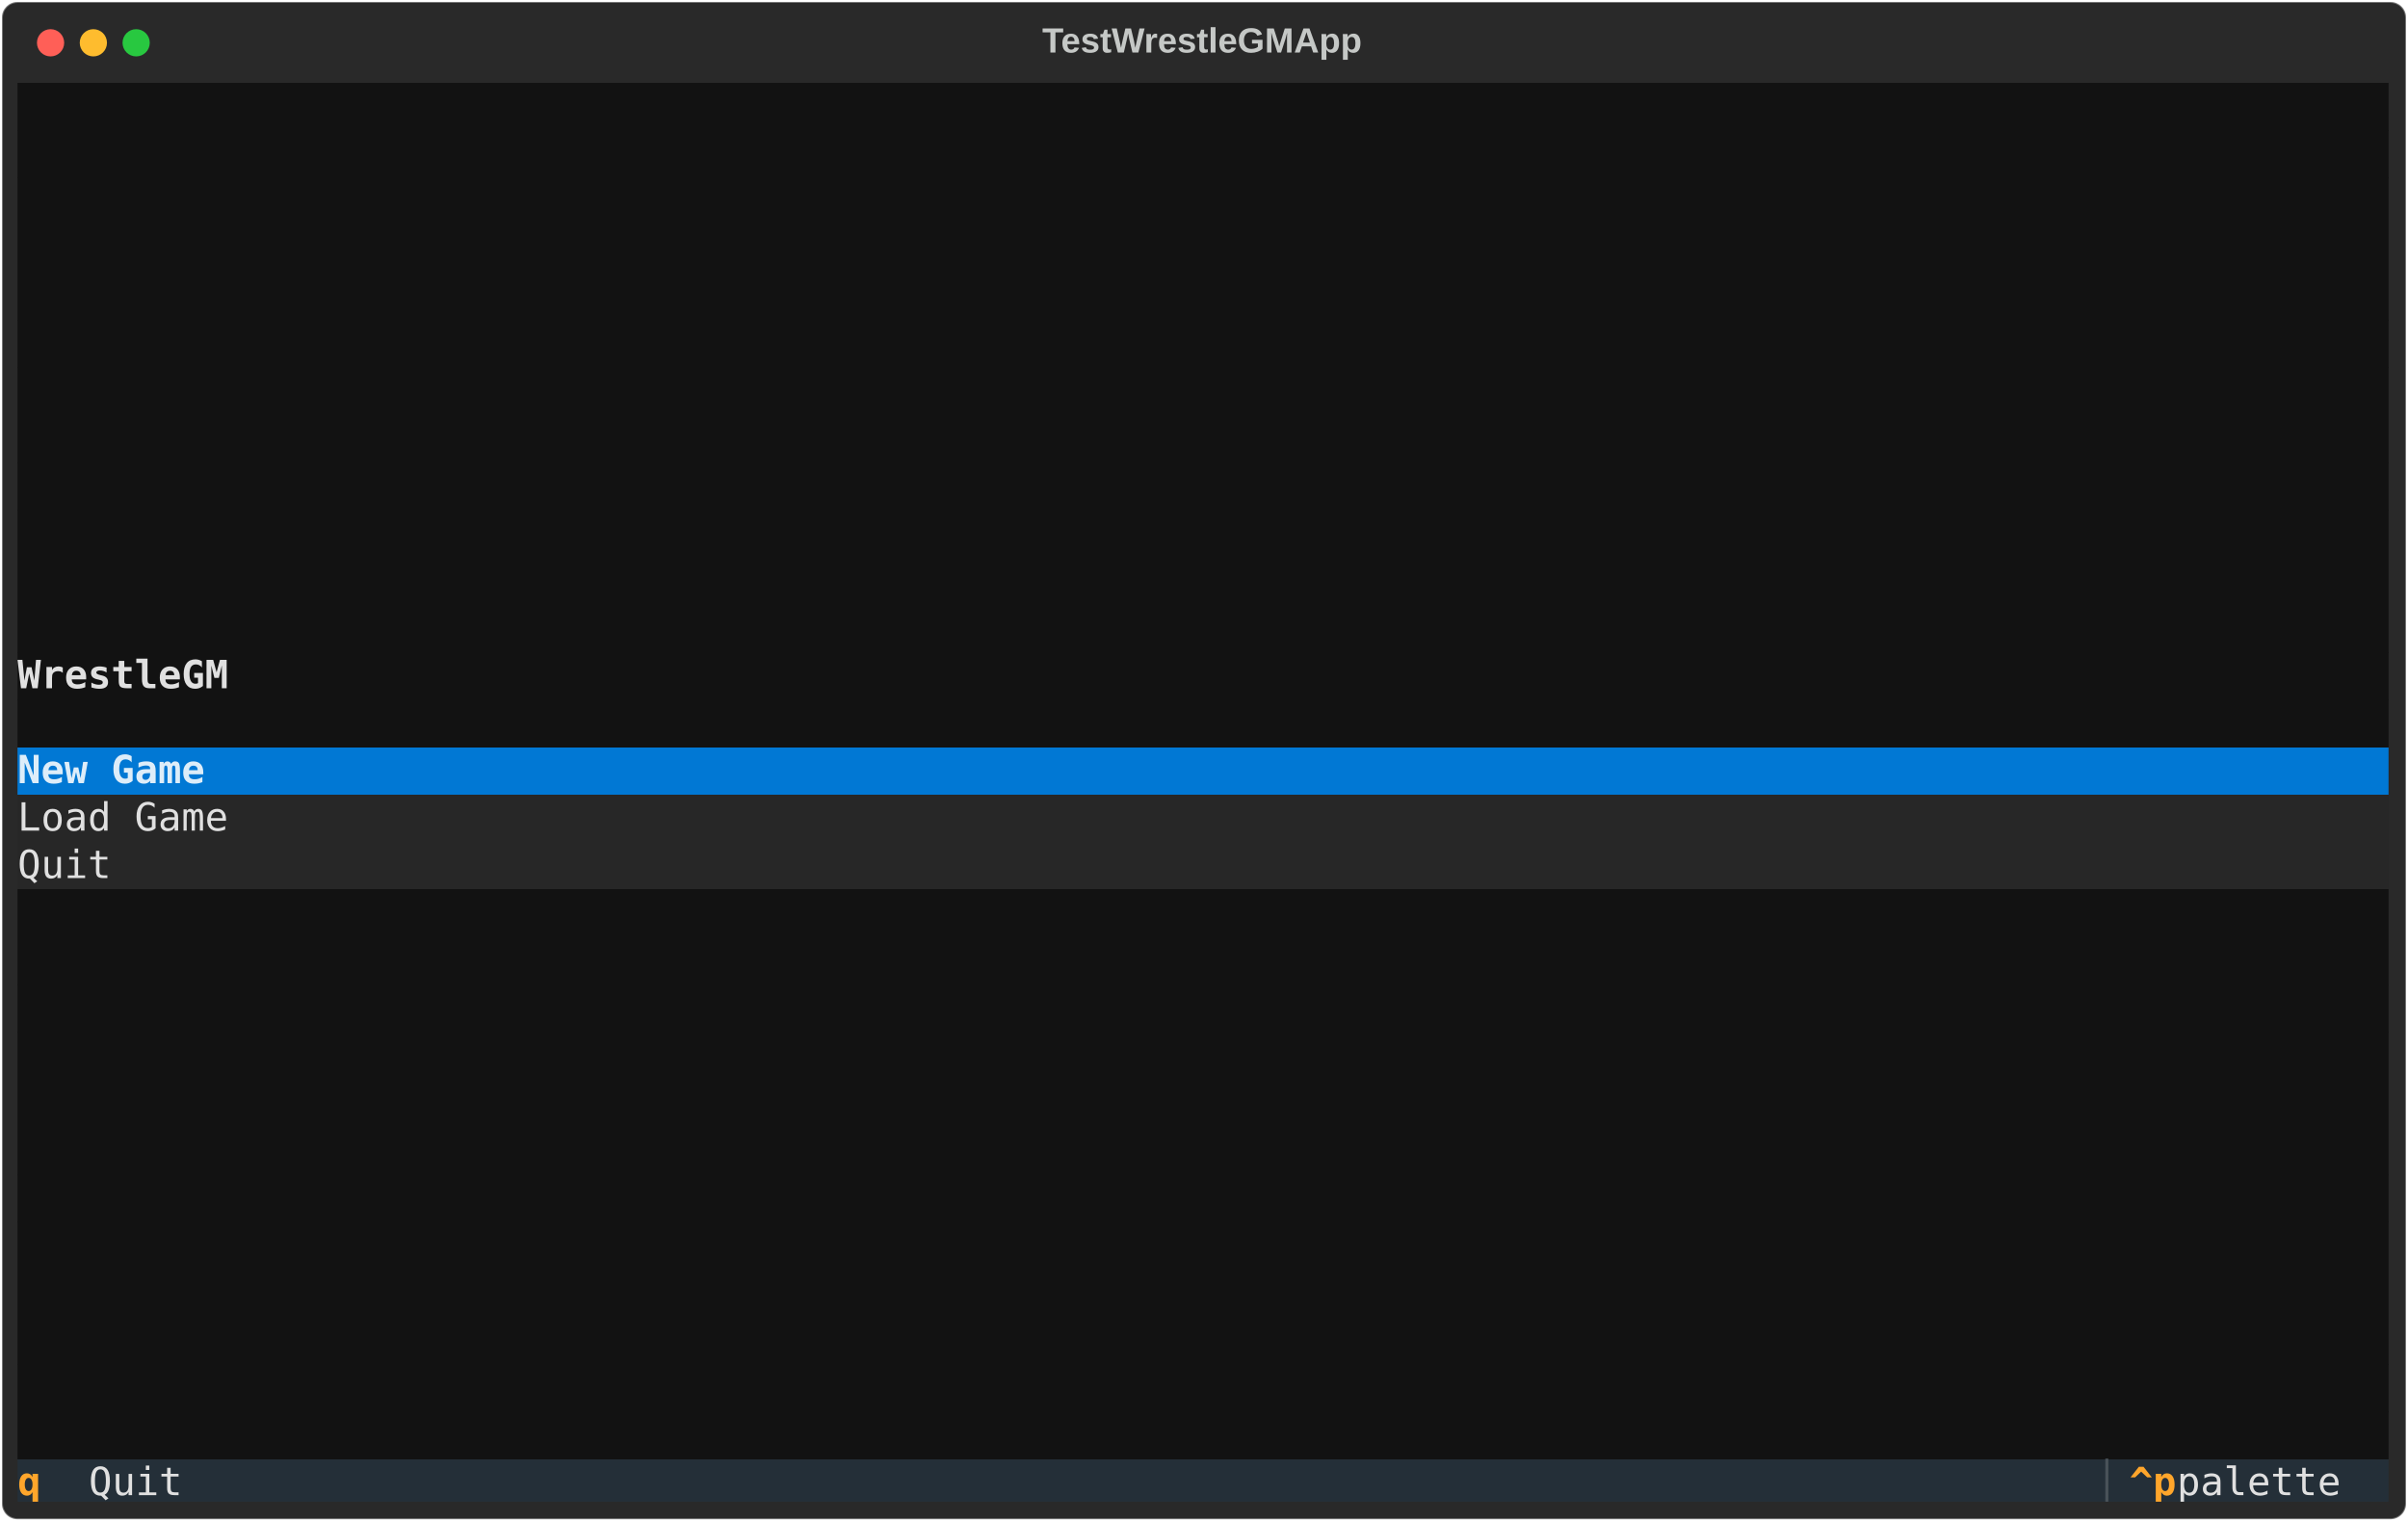
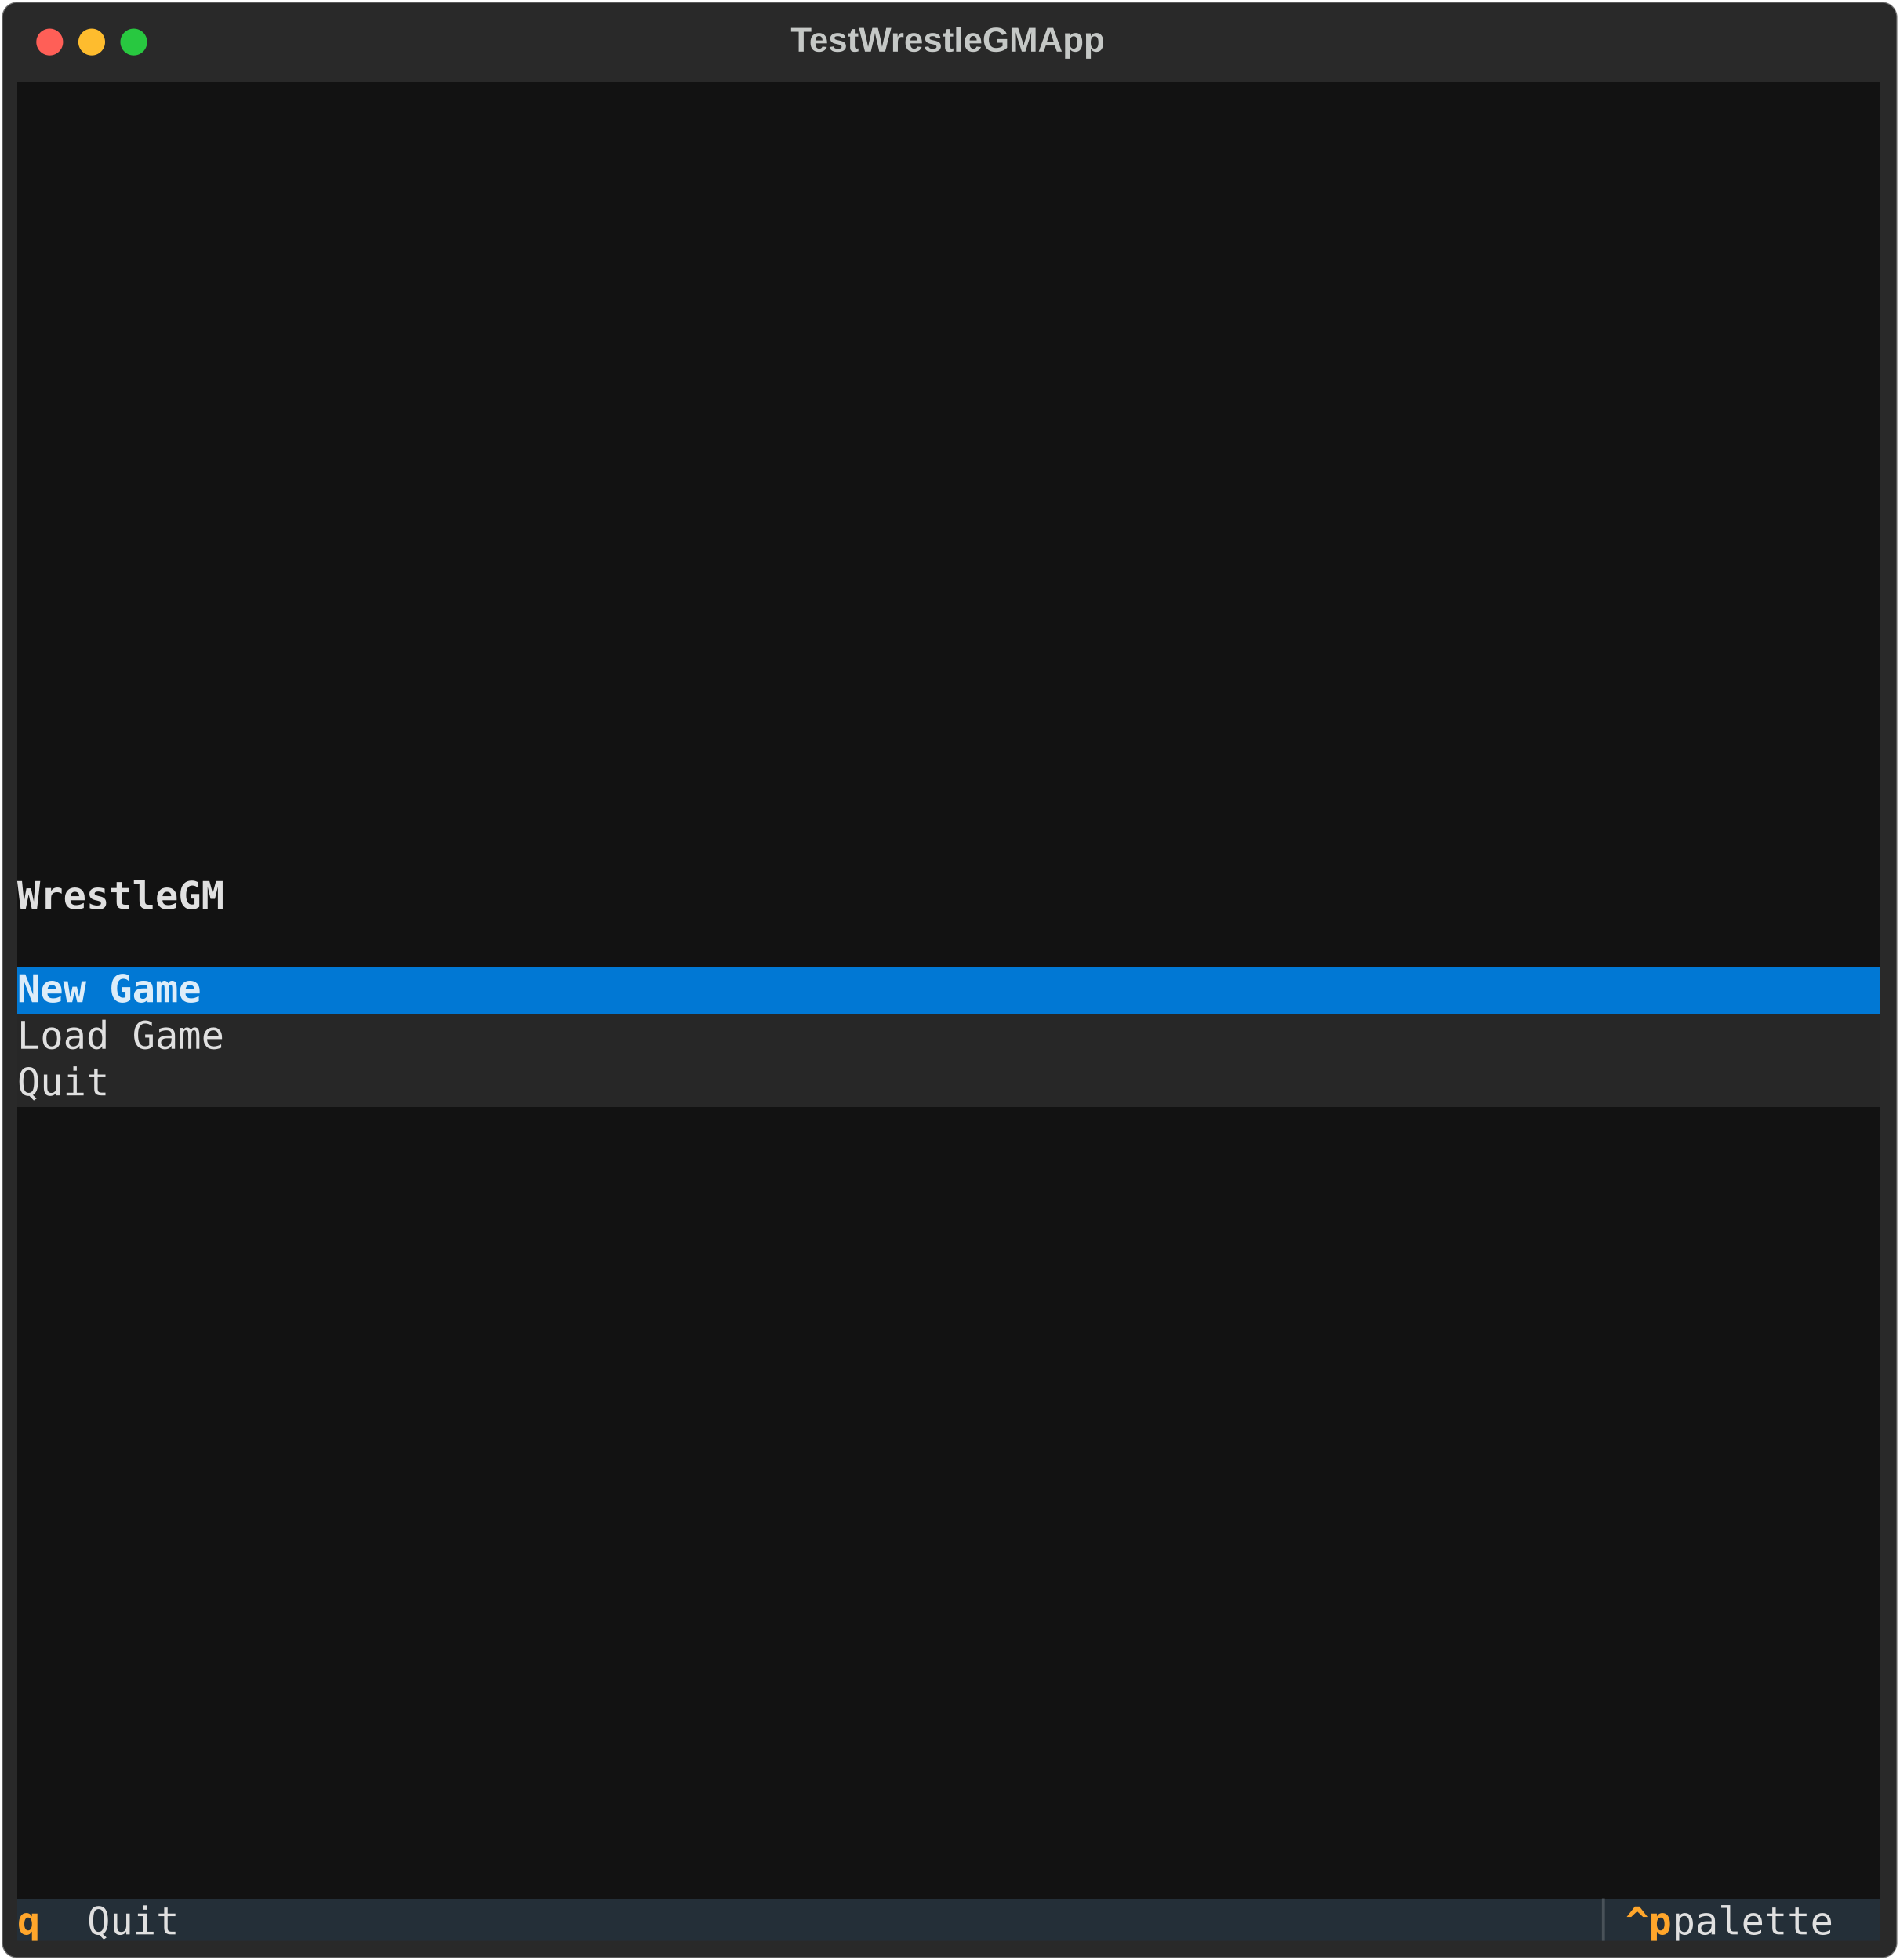
- <svg xmlns="http://www.w3.org/2000/svg" class="rich-terminal" viewBox="0 0 1238 782.0">
+ <svg xmlns="http://www.w3.org/2000/svg" class="rich-terminal" viewBox="0 0 994 1026.0">
  <style>

    @font-face {
        font-family: "Fira Code";
        src: local("FiraCode-Regular"),
                url("https://cdnjs.cloudflare.com/ajax/libs/firacode/6.2.0/woff2/FiraCode-Regular.woff2") format("woff2"),
                url("https://cdnjs.cloudflare.com/ajax/libs/firacode/6.2.0/woff/FiraCode-Regular.woff") format("woff");
        font-style: normal;
        font-weight: 400;
    }
    @font-face {
        font-family: "Fira Code";
        src: local("FiraCode-Bold"),
                url("https://cdnjs.cloudflare.com/ajax/libs/firacode/6.2.0/woff2/FiraCode-Bold.woff2") format("woff2"),
                url("https://cdnjs.cloudflare.com/ajax/libs/firacode/6.2.0/woff/FiraCode-Bold.woff") format("woff");
        font-style: bold;
        font-weight: 700;
    }

-     .terminal-3413235700-matrix {
+     .terminal-3580921402-matrix {
        font-family: Fira Code, monospace;
        font-size: 20px;
        line-height: 24.4px;
        font-variant-east-asian: full-width;
    }

-     .terminal-3413235700-title {
+     .terminal-3580921402-title {
        font-size: 18px;
        font-weight: bold;
        font-family: arial;
    }

-     .terminal-3413235700-r1 { fill: #c5c8c6 }
- .terminal-3413235700-r2 { fill: #e0e0e0;font-weight: bold }
- .terminal-3413235700-r3 { fill: #ddedf9;font-weight: bold }
- .terminal-3413235700-r4 { fill: #e0e0e0 }
- .terminal-3413235700-r5 { fill: #ffa62b;font-weight: bold }
- .terminal-3413235700-r6 { fill: #495259 }
+     .terminal-3580921402-r1 { fill: #c5c8c6 }
+ .terminal-3580921402-r2 { fill: #e0e0e0;font-weight: bold }
+ .terminal-3580921402-r3 { fill: #ddedf9;font-weight: bold }
+ .terminal-3580921402-r4 { fill: #e0e0e0 }
+ .terminal-3580921402-r5 { fill: #ffa62b;font-weight: bold }
+ .terminal-3580921402-r6 { fill: #495259 }
    </style>
  <defs>
-     <clipPath id="terminal-3413235700-clip-terminal">
-       <rect x="0" y="0" width="1219.0" height="731.0" />
-     </clipPath>
-     <clipPath id="terminal-3413235700-line-0">
-       <rect x="0" y="1.5" width="1220" height="24.65" />
-     </clipPath>
-     <clipPath id="terminal-3413235700-line-1">
-       <rect x="0" y="25.9" width="1220" height="24.65" />
-     </clipPath>
-     <clipPath id="terminal-3413235700-line-2">
-       <rect x="0" y="50.3" width="1220" height="24.65" />
-     </clipPath>
-     <clipPath id="terminal-3413235700-line-3">
-       <rect x="0" y="74.7" width="1220" height="24.65" />
-     </clipPath>
-     <clipPath id="terminal-3413235700-line-4">
-       <rect x="0" y="99.1" width="1220" height="24.65" />
-     </clipPath>
-     <clipPath id="terminal-3413235700-line-5">
-       <rect x="0" y="123.5" width="1220" height="24.65" />
-     </clipPath>
-     <clipPath id="terminal-3413235700-line-6">
-       <rect x="0" y="147.9" width="1220" height="24.65" />
-     </clipPath>
-     <clipPath id="terminal-3413235700-line-7">
-       <rect x="0" y="172.3" width="1220" height="24.65" />
-     </clipPath>
-     <clipPath id="terminal-3413235700-line-8">
-       <rect x="0" y="196.7" width="1220" height="24.65" />
-     </clipPath>
-     <clipPath id="terminal-3413235700-line-9">
-       <rect x="0" y="221.1" width="1220" height="24.65" />
-     </clipPath>
-     <clipPath id="terminal-3413235700-line-10">
-       <rect x="0" y="245.5" width="1220" height="24.65" />
-     </clipPath>
-     <clipPath id="terminal-3413235700-line-11">
-       <rect x="0" y="269.9" width="1220" height="24.65" />
-     </clipPath>
-     <clipPath id="terminal-3413235700-line-12">
-       <rect x="0" y="294.3" width="1220" height="24.65" />
-     </clipPath>
-     <clipPath id="terminal-3413235700-line-13">
-       <rect x="0" y="318.7" width="1220" height="24.65" />
-     </clipPath>
-     <clipPath id="terminal-3413235700-line-14">
-       <rect x="0" y="343.1" width="1220" height="24.65" />
-     </clipPath>
-     <clipPath id="terminal-3413235700-line-15">
-       <rect x="0" y="367.5" width="1220" height="24.65" />
-     </clipPath>
-     <clipPath id="terminal-3413235700-line-16">
-       <rect x="0" y="391.9" width="1220" height="24.65" />
-     </clipPath>
-     <clipPath id="terminal-3413235700-line-17">
-       <rect x="0" y="416.3" width="1220" height="24.65" />
-     </clipPath>
-     <clipPath id="terminal-3413235700-line-18">
-       <rect x="0" y="440.7" width="1220" height="24.65" />
-     </clipPath>
-     <clipPath id="terminal-3413235700-line-19">
-       <rect x="0" y="465.1" width="1220" height="24.65" />
-     </clipPath>
-     <clipPath id="terminal-3413235700-line-20">
-       <rect x="0" y="489.5" width="1220" height="24.65" />
-     </clipPath>
-     <clipPath id="terminal-3413235700-line-21">
-       <rect x="0" y="513.9" width="1220" height="24.65" />
-     </clipPath>
-     <clipPath id="terminal-3413235700-line-22">
-       <rect x="0" y="538.3" width="1220" height="24.65" />
-     </clipPath>
-     <clipPath id="terminal-3413235700-line-23">
-       <rect x="0" y="562.7" width="1220" height="24.65" />
-     </clipPath>
-     <clipPath id="terminal-3413235700-line-24">
-       <rect x="0" y="587.1" width="1220" height="24.65" />
-     </clipPath>
-     <clipPath id="terminal-3413235700-line-25">
-       <rect x="0" y="611.5" width="1220" height="24.65" />
-     </clipPath>
-     <clipPath id="terminal-3413235700-line-26">
-       <rect x="0" y="635.9" width="1220" height="24.65" />
-     </clipPath>
-     <clipPath id="terminal-3413235700-line-27">
-       <rect x="0" y="660.3" width="1220" height="24.65" />
-     </clipPath>
-     <clipPath id="terminal-3413235700-line-28">
-       <rect x="0" y="684.7" width="1220" height="24.65" />
+     <clipPath id="terminal-3580921402-clip-terminal">
+       <rect x="0" y="0" width="975.0" height="975.0" />
+     </clipPath>
+     <clipPath id="terminal-3580921402-line-0">
+       <rect x="0" y="1.5" width="976" height="24.65" />
+     </clipPath>
+     <clipPath id="terminal-3580921402-line-1">
+       <rect x="0" y="25.9" width="976" height="24.65" />
+     </clipPath>
+     <clipPath id="terminal-3580921402-line-2">
+       <rect x="0" y="50.3" width="976" height="24.65" />
+     </clipPath>
+     <clipPath id="terminal-3580921402-line-3">
+       <rect x="0" y="74.7" width="976" height="24.65" />
+     </clipPath>
+     <clipPath id="terminal-3580921402-line-4">
+       <rect x="0" y="99.1" width="976" height="24.65" />
+     </clipPath>
+     <clipPath id="terminal-3580921402-line-5">
+       <rect x="0" y="123.5" width="976" height="24.65" />
+     </clipPath>
+     <clipPath id="terminal-3580921402-line-6">
+       <rect x="0" y="147.9" width="976" height="24.65" />
+     </clipPath>
+     <clipPath id="terminal-3580921402-line-7">
+       <rect x="0" y="172.3" width="976" height="24.65" />
+     </clipPath>
+     <clipPath id="terminal-3580921402-line-8">
+       <rect x="0" y="196.7" width="976" height="24.65" />
+     </clipPath>
+     <clipPath id="terminal-3580921402-line-9">
+       <rect x="0" y="221.1" width="976" height="24.65" />
+     </clipPath>
+     <clipPath id="terminal-3580921402-line-10">
+       <rect x="0" y="245.5" width="976" height="24.65" />
+     </clipPath>
+     <clipPath id="terminal-3580921402-line-11">
+       <rect x="0" y="269.9" width="976" height="24.65" />
+     </clipPath>
+     <clipPath id="terminal-3580921402-line-12">
+       <rect x="0" y="294.3" width="976" height="24.65" />
+     </clipPath>
+     <clipPath id="terminal-3580921402-line-13">
+       <rect x="0" y="318.7" width="976" height="24.65" />
+     </clipPath>
+     <clipPath id="terminal-3580921402-line-14">
+       <rect x="0" y="343.1" width="976" height="24.65" />
+     </clipPath>
+     <clipPath id="terminal-3580921402-line-15">
+       <rect x="0" y="367.5" width="976" height="24.65" />
+     </clipPath>
+     <clipPath id="terminal-3580921402-line-16">
+       <rect x="0" y="391.9" width="976" height="24.65" />
+     </clipPath>
+     <clipPath id="terminal-3580921402-line-17">
+       <rect x="0" y="416.3" width="976" height="24.65" />
+     </clipPath>
+     <clipPath id="terminal-3580921402-line-18">
+       <rect x="0" y="440.7" width="976" height="24.65" />
+     </clipPath>
+     <clipPath id="terminal-3580921402-line-19">
+       <rect x="0" y="465.1" width="976" height="24.65" />
+     </clipPath>
+     <clipPath id="terminal-3580921402-line-20">
+       <rect x="0" y="489.5" width="976" height="24.65" />
+     </clipPath>
+     <clipPath id="terminal-3580921402-line-21">
+       <rect x="0" y="513.9" width="976" height="24.65" />
+     </clipPath>
+     <clipPath id="terminal-3580921402-line-22">
+       <rect x="0" y="538.3" width="976" height="24.65" />
+     </clipPath>
+     <clipPath id="terminal-3580921402-line-23">
+       <rect x="0" y="562.7" width="976" height="24.65" />
+     </clipPath>
+     <clipPath id="terminal-3580921402-line-24">
+       <rect x="0" y="587.1" width="976" height="24.65" />
+     </clipPath>
+     <clipPath id="terminal-3580921402-line-25">
+       <rect x="0" y="611.5" width="976" height="24.65" />
+     </clipPath>
+     <clipPath id="terminal-3580921402-line-26">
+       <rect x="0" y="635.9" width="976" height="24.65" />
+     </clipPath>
+     <clipPath id="terminal-3580921402-line-27">
+       <rect x="0" y="660.3" width="976" height="24.65" />
+     </clipPath>
+     <clipPath id="terminal-3580921402-line-28">
+       <rect x="0" y="684.7" width="976" height="24.65" />
+     </clipPath>
+     <clipPath id="terminal-3580921402-line-29">
+       <rect x="0" y="709.1" width="976" height="24.65" />
+     </clipPath>
+     <clipPath id="terminal-3580921402-line-30">
+       <rect x="0" y="733.5" width="976" height="24.65" />
+     </clipPath>
+     <clipPath id="terminal-3580921402-line-31">
+       <rect x="0" y="757.9" width="976" height="24.65" />
+     </clipPath>
+     <clipPath id="terminal-3580921402-line-32">
+       <rect x="0" y="782.3" width="976" height="24.65" />
+     </clipPath>
+     <clipPath id="terminal-3580921402-line-33">
+       <rect x="0" y="806.7" width="976" height="24.65" />
+     </clipPath>
+     <clipPath id="terminal-3580921402-line-34">
+       <rect x="0" y="831.1" width="976" height="24.65" />
+     </clipPath>
+     <clipPath id="terminal-3580921402-line-35">
+       <rect x="0" y="855.5" width="976" height="24.65" />
+     </clipPath>
+     <clipPath id="terminal-3580921402-line-36">
+       <rect x="0" y="879.9" width="976" height="24.65" />
+     </clipPath>
+     <clipPath id="terminal-3580921402-line-37">
+       <rect x="0" y="904.3" width="976" height="24.65" />
+     </clipPath>
+     <clipPath id="terminal-3580921402-line-38">
+       <rect x="0" y="928.7" width="976" height="24.65" />
    </clipPath>
  </defs>
-   <rect fill="#292929" stroke="rgba(255,255,255,0.35)" stroke-width="1" x="1" y="1" width="1236" height="780" rx="8" />
-   <text class="terminal-3413235700-title" fill="#c5c8c6" text-anchor="middle" x="618" y="27">TestWrestleGMApp</text>
+   <rect fill="#292929" stroke="rgba(255,255,255,0.35)" stroke-width="1" x="1" y="1" width="992" height="1024" rx="8" />
+   <text class="terminal-3580921402-title" fill="#c5c8c6" text-anchor="middle" x="496" y="27">TestWrestleGMApp</text>
  <g transform="translate(26,22)">
    <circle cx="0" cy="0" r="7" fill="#ff5f57" />
    <circle cx="22" cy="0" r="7" fill="#febc2e" />
    <circle cx="44" cy="0" r="7" fill="#28c840" />
  </g>
-   <g transform="translate(9, 41)" clip-path="url(#terminal-3413235700-clip-terminal)">
-     <rect fill="#121212" x="0" y="1.5" width="1220" height="24.65" shape-rendering="crispEdges" />
-     <rect fill="#121212" x="0" y="25.9" width="1220" height="24.65" shape-rendering="crispEdges" />
-     <rect fill="#121212" x="0" y="50.3" width="1220" height="24.65" shape-rendering="crispEdges" />
-     <rect fill="#121212" x="0" y="74.7" width="1220" height="24.65" shape-rendering="crispEdges" />
-     <rect fill="#121212" x="0" y="99.1" width="1220" height="24.65" shape-rendering="crispEdges" />
-     <rect fill="#121212" x="0" y="123.5" width="1220" height="24.65" shape-rendering="crispEdges" />
-     <rect fill="#121212" x="0" y="147.9" width="1220" height="24.65" shape-rendering="crispEdges" />
-     <rect fill="#121212" x="0" y="172.3" width="1220" height="24.65" shape-rendering="crispEdges" />
-     <rect fill="#121212" x="0" y="196.7" width="1220" height="24.65" shape-rendering="crispEdges" />
-     <rect fill="#121212" x="0" y="221.1" width="1220" height="24.65" shape-rendering="crispEdges" />
-     <rect fill="#121212" x="0" y="245.5" width="1220" height="24.65" shape-rendering="crispEdges" />
-     <rect fill="#121212" x="0" y="269.9" width="1220" height="24.65" shape-rendering="crispEdges" />
-     <rect fill="#121212" x="0" y="294.3" width="109.8" height="24.65" shape-rendering="crispEdges" />
-     <rect fill="#121212" x="109.8" y="294.3" width="1110.2" height="24.65" shape-rendering="crispEdges" />
-     <rect fill="#121212" x="0" y="318.7" width="1220" height="24.65" shape-rendering="crispEdges" />
-     <rect fill="#0178d4" x="0" y="343.1" width="97.6" height="24.65" shape-rendering="crispEdges" />
-     <rect fill="#0178d4" x="97.6" y="343.1" width="1122.4" height="24.65" shape-rendering="crispEdges" />
-     <rect fill="#272727" x="0" y="367.5" width="109.8" height="24.65" shape-rendering="crispEdges" />
-     <rect fill="#272727" x="109.8" y="367.5" width="1110.2" height="24.65" shape-rendering="crispEdges" />
-     <rect fill="#272727" x="0" y="391.9" width="48.8" height="24.65" shape-rendering="crispEdges" />
-     <rect fill="#272727" x="48.8" y="391.9" width="1171.2" height="24.65" shape-rendering="crispEdges" />
-     <rect fill="#121212" x="0" y="416.3" width="1220" height="24.65" shape-rendering="crispEdges" />
-     <rect fill="#121212" x="0" y="440.7" width="1220" height="24.65" shape-rendering="crispEdges" />
-     <rect fill="#121212" x="0" y="465.1" width="1220" height="24.65" shape-rendering="crispEdges" />
-     <rect fill="#121212" x="0" y="489.5" width="1220" height="24.65" shape-rendering="crispEdges" />
-     <rect fill="#121212" x="0" y="513.9" width="1220" height="24.65" shape-rendering="crispEdges" />
-     <rect fill="#121212" x="0" y="538.3" width="1220" height="24.65" shape-rendering="crispEdges" />
-     <rect fill="#121212" x="0" y="562.7" width="1220" height="24.65" shape-rendering="crispEdges" />
-     <rect fill="#121212" x="0" y="587.1" width="1220" height="24.65" shape-rendering="crispEdges" />
-     <rect fill="#121212" x="0" y="611.5" width="1220" height="24.65" shape-rendering="crispEdges" />
-     <rect fill="#121212" x="0" y="635.9" width="1220" height="24.65" shape-rendering="crispEdges" />
-     <rect fill="#121212" x="0" y="660.3" width="1220" height="24.65" shape-rendering="crispEdges" />
-     <rect fill="#121212" x="0" y="684.7" width="1220" height="24.65" shape-rendering="crispEdges" />
-     <rect fill="#242f38" x="0" y="709.1" width="36.6" height="24.65" shape-rendering="crispEdges" />
-     <rect fill="#242f38" x="36.6" y="709.1" width="61" height="24.65" shape-rendering="crispEdges" />
-     <rect fill="#242f38" x="97.6" y="709.1" width="976" height="24.65" shape-rendering="crispEdges" />
-     <rect fill="#242f38" x="1073.6" y="709.1" width="12.2" height="24.65" shape-rendering="crispEdges" />
-     <rect fill="#242f38" x="1085.8" y="709.1" width="24.4" height="24.65" shape-rendering="crispEdges" />
-     <rect fill="#242f38" x="1110.2" y="709.1" width="97.6" height="24.65" shape-rendering="crispEdges" />
-     <rect fill="#242f38" x="1207.8" y="709.1" width="12.2" height="24.65" shape-rendering="crispEdges" />
-     <g class="terminal-3413235700-matrix">
-       <text class="terminal-3413235700-r1" x="1220" y="20" textLength="12.2" clip-path="url(#terminal-3413235700-line-0)">
- </text>
-       <text class="terminal-3413235700-r1" x="1220" y="44.4" textLength="12.2" clip-path="url(#terminal-3413235700-line-1)">
- </text>
-       <text class="terminal-3413235700-r1" x="1220" y="68.8" textLength="12.2" clip-path="url(#terminal-3413235700-line-2)">
- </text>
-       <text class="terminal-3413235700-r1" x="1220" y="93.2" textLength="12.2" clip-path="url(#terminal-3413235700-line-3)">
- </text>
-       <text class="terminal-3413235700-r1" x="1220" y="117.6" textLength="12.2" clip-path="url(#terminal-3413235700-line-4)">
- </text>
-       <text class="terminal-3413235700-r1" x="1220" y="142" textLength="12.2" clip-path="url(#terminal-3413235700-line-5)">
- </text>
-       <text class="terminal-3413235700-r1" x="1220" y="166.4" textLength="12.2" clip-path="url(#terminal-3413235700-line-6)">
- </text>
-       <text class="terminal-3413235700-r1" x="1220" y="190.8" textLength="12.2" clip-path="url(#terminal-3413235700-line-7)">
- </text>
-       <text class="terminal-3413235700-r1" x="1220" y="215.2" textLength="12.2" clip-path="url(#terminal-3413235700-line-8)">
- </text>
-       <text class="terminal-3413235700-r1" x="1220" y="239.6" textLength="12.2" clip-path="url(#terminal-3413235700-line-9)">
- </text>
-       <text class="terminal-3413235700-r1" x="1220" y="264" textLength="12.2" clip-path="url(#terminal-3413235700-line-10)">
- </text>
-       <text class="terminal-3413235700-r1" x="1220" y="288.4" textLength="12.2" clip-path="url(#terminal-3413235700-line-11)">
- </text>
-       <text class="terminal-3413235700-r2" x="0" y="312.8" textLength="109.8" clip-path="url(#terminal-3413235700-line-12)">WrestleGM</text>
-       <text class="terminal-3413235700-r1" x="1220" y="312.8" textLength="12.2" clip-path="url(#terminal-3413235700-line-12)">
- </text>
-       <text class="terminal-3413235700-r1" x="1220" y="337.2" textLength="12.2" clip-path="url(#terminal-3413235700-line-13)">
- </text>
-       <text class="terminal-3413235700-r3" x="0" y="361.6" textLength="97.6" clip-path="url(#terminal-3413235700-line-14)">New Game</text>
-       <text class="terminal-3413235700-r1" x="1220" y="361.6" textLength="12.2" clip-path="url(#terminal-3413235700-line-14)">
- </text>
-       <text class="terminal-3413235700-r4" x="0" y="386" textLength="109.8" clip-path="url(#terminal-3413235700-line-15)">Load Game</text>
-       <text class="terminal-3413235700-r1" x="1220" y="386" textLength="12.2" clip-path="url(#terminal-3413235700-line-15)">
- </text>
-       <text class="terminal-3413235700-r4" x="0" y="410.4" textLength="48.8" clip-path="url(#terminal-3413235700-line-16)">Quit</text>
-       <text class="terminal-3413235700-r1" x="1220" y="410.4" textLength="12.2" clip-path="url(#terminal-3413235700-line-16)">
- </text>
-       <text class="terminal-3413235700-r1" x="1220" y="434.8" textLength="12.2" clip-path="url(#terminal-3413235700-line-17)">
- </text>
-       <text class="terminal-3413235700-r1" x="1220" y="459.2" textLength="12.2" clip-path="url(#terminal-3413235700-line-18)">
- </text>
-       <text class="terminal-3413235700-r1" x="1220" y="483.6" textLength="12.2" clip-path="url(#terminal-3413235700-line-19)">
- </text>
-       <text class="terminal-3413235700-r1" x="1220" y="508" textLength="12.2" clip-path="url(#terminal-3413235700-line-20)">
- </text>
-       <text class="terminal-3413235700-r1" x="1220" y="532.4" textLength="12.2" clip-path="url(#terminal-3413235700-line-21)">
- </text>
-       <text class="terminal-3413235700-r1" x="1220" y="556.8" textLength="12.2" clip-path="url(#terminal-3413235700-line-22)">
- </text>
-       <text class="terminal-3413235700-r1" x="1220" y="581.2" textLength="12.2" clip-path="url(#terminal-3413235700-line-23)">
- </text>
-       <text class="terminal-3413235700-r1" x="1220" y="605.6" textLength="12.2" clip-path="url(#terminal-3413235700-line-24)">
- </text>
-       <text class="terminal-3413235700-r1" x="1220" y="630" textLength="12.2" clip-path="url(#terminal-3413235700-line-25)">
- </text>
-       <text class="terminal-3413235700-r1" x="1220" y="654.4" textLength="12.2" clip-path="url(#terminal-3413235700-line-26)">
- </text>
-       <text class="terminal-3413235700-r1" x="1220" y="678.8" textLength="12.2" clip-path="url(#terminal-3413235700-line-27)">
- </text>
-       <text class="terminal-3413235700-r1" x="1220" y="703.2" textLength="12.2" clip-path="url(#terminal-3413235700-line-28)">
- </text>
-       <text class="terminal-3413235700-r5" x="0" y="727.6" textLength="36.6" clip-path="url(#terminal-3413235700-line-29)"> q </text>
-       <text class="terminal-3413235700-r4" x="36.6" y="727.6" textLength="61" clip-path="url(#terminal-3413235700-line-29)">Quit </text>
-       <text class="terminal-3413235700-r6" x="1073.6" y="727.6" textLength="12.2" clip-path="url(#terminal-3413235700-line-29)">▏</text>
-       <text class="terminal-3413235700-r5" x="1085.8" y="727.6" textLength="24.4" clip-path="url(#terminal-3413235700-line-29)">^p</text>
-       <text class="terminal-3413235700-r4" x="1110.2" y="727.6" textLength="97.6" clip-path="url(#terminal-3413235700-line-29)"> palette</text>
+   <g transform="translate(9, 41)" clip-path="url(#terminal-3580921402-clip-terminal)">
+     <rect fill="#121212" x="0" y="1.5" width="976" height="24.65" shape-rendering="crispEdges" />
+     <rect fill="#121212" x="0" y="25.9" width="976" height="24.65" shape-rendering="crispEdges" />
+     <rect fill="#121212" x="0" y="50.3" width="976" height="24.65" shape-rendering="crispEdges" />
+     <rect fill="#121212" x="0" y="74.7" width="976" height="24.65" shape-rendering="crispEdges" />
+     <rect fill="#121212" x="0" y="99.1" width="976" height="24.65" shape-rendering="crispEdges" />
+     <rect fill="#121212" x="0" y="123.5" width="976" height="24.65" shape-rendering="crispEdges" />
+     <rect fill="#121212" x="0" y="147.9" width="976" height="24.65" shape-rendering="crispEdges" />
+     <rect fill="#121212" x="0" y="172.3" width="976" height="24.65" shape-rendering="crispEdges" />
+     <rect fill="#121212" x="0" y="196.7" width="976" height="24.65" shape-rendering="crispEdges" />
+     <rect fill="#121212" x="0" y="221.1" width="976" height="24.65" shape-rendering="crispEdges" />
+     <rect fill="#121212" x="0" y="245.5" width="976" height="24.65" shape-rendering="crispEdges" />
+     <rect fill="#121212" x="0" y="269.9" width="976" height="24.65" shape-rendering="crispEdges" />
+     <rect fill="#121212" x="0" y="294.3" width="976" height="24.65" shape-rendering="crispEdges" />
+     <rect fill="#121212" x="0" y="318.7" width="976" height="24.65" shape-rendering="crispEdges" />
+     <rect fill="#121212" x="0" y="343.1" width="976" height="24.65" shape-rendering="crispEdges" />
+     <rect fill="#121212" x="0" y="367.5" width="976" height="24.65" shape-rendering="crispEdges" />
+     <rect fill="#121212" x="0" y="391.9" width="976" height="24.65" shape-rendering="crispEdges" />
+     <rect fill="#121212" x="0" y="416.3" width="109.8" height="24.65" shape-rendering="crispEdges" />
+     <rect fill="#121212" x="109.8" y="416.3" width="866.2" height="24.65" shape-rendering="crispEdges" />
+     <rect fill="#121212" x="0" y="440.7" width="976" height="24.65" shape-rendering="crispEdges" />
+     <rect fill="#0178d4" x="0" y="465.1" width="97.6" height="24.65" shape-rendering="crispEdges" />
+     <rect fill="#0178d4" x="97.6" y="465.1" width="878.4" height="24.65" shape-rendering="crispEdges" />
+     <rect fill="#272727" x="0" y="489.5" width="109.8" height="24.65" shape-rendering="crispEdges" />
+     <rect fill="#272727" x="109.8" y="489.5" width="866.2" height="24.65" shape-rendering="crispEdges" />
+     <rect fill="#272727" x="0" y="513.9" width="48.8" height="24.65" shape-rendering="crispEdges" />
+     <rect fill="#272727" x="48.8" y="513.9" width="927.2" height="24.65" shape-rendering="crispEdges" />
+     <rect fill="#121212" x="0" y="538.3" width="976" height="24.65" shape-rendering="crispEdges" />
+     <rect fill="#121212" x="0" y="562.7" width="976" height="24.65" shape-rendering="crispEdges" />
+     <rect fill="#121212" x="0" y="587.1" width="976" height="24.65" shape-rendering="crispEdges" />
+     <rect fill="#121212" x="0" y="611.5" width="976" height="24.65" shape-rendering="crispEdges" />
+     <rect fill="#121212" x="0" y="635.9" width="976" height="24.65" shape-rendering="crispEdges" />
+     <rect fill="#121212" x="0" y="660.3" width="976" height="24.65" shape-rendering="crispEdges" />
+     <rect fill="#121212" x="0" y="684.7" width="976" height="24.65" shape-rendering="crispEdges" />
+     <rect fill="#121212" x="0" y="709.1" width="976" height="24.65" shape-rendering="crispEdges" />
+     <rect fill="#121212" x="0" y="733.5" width="976" height="24.65" shape-rendering="crispEdges" />
+     <rect fill="#121212" x="0" y="757.9" width="976" height="24.65" shape-rendering="crispEdges" />
+     <rect fill="#121212" x="0" y="782.3" width="976" height="24.65" shape-rendering="crispEdges" />
+     <rect fill="#121212" x="0" y="806.7" width="976" height="24.65" shape-rendering="crispEdges" />
+     <rect fill="#121212" x="0" y="831.1" width="976" height="24.65" shape-rendering="crispEdges" />
+     <rect fill="#121212" x="0" y="855.5" width="976" height="24.65" shape-rendering="crispEdges" />
+     <rect fill="#121212" x="0" y="879.9" width="976" height="24.65" shape-rendering="crispEdges" />
+     <rect fill="#121212" x="0" y="904.3" width="976" height="24.65" shape-rendering="crispEdges" />
+     <rect fill="#121212" x="0" y="928.7" width="976" height="24.65" shape-rendering="crispEdges" />
+     <rect fill="#242f38" x="0" y="953.1" width="36.6" height="24.65" shape-rendering="crispEdges" />
+     <rect fill="#242f38" x="36.6" y="953.1" width="61" height="24.65" shape-rendering="crispEdges" />
+     <rect fill="#242f38" x="97.6" y="953.1" width="732" height="24.65" shape-rendering="crispEdges" />
+     <rect fill="#242f38" x="829.6" y="953.1" width="12.2" height="24.65" shape-rendering="crispEdges" />
+     <rect fill="#242f38" x="841.8" y="953.1" width="24.4" height="24.65" shape-rendering="crispEdges" />
+     <rect fill="#242f38" x="866.2" y="953.1" width="97.6" height="24.65" shape-rendering="crispEdges" />
+     <rect fill="#242f38" x="963.8" y="953.1" width="12.2" height="24.65" shape-rendering="crispEdges" />
+     <g class="terminal-3580921402-matrix">
+       <text class="terminal-3580921402-r1" x="976" y="20" textLength="12.2" clip-path="url(#terminal-3580921402-line-0)">
+ </text>
+       <text class="terminal-3580921402-r1" x="976" y="44.4" textLength="12.2" clip-path="url(#terminal-3580921402-line-1)">
+ </text>
+       <text class="terminal-3580921402-r1" x="976" y="68.8" textLength="12.2" clip-path="url(#terminal-3580921402-line-2)">
+ </text>
+       <text class="terminal-3580921402-r1" x="976" y="93.2" textLength="12.2" clip-path="url(#terminal-3580921402-line-3)">
+ </text>
+       <text class="terminal-3580921402-r1" x="976" y="117.6" textLength="12.2" clip-path="url(#terminal-3580921402-line-4)">
+ </text>
+       <text class="terminal-3580921402-r1" x="976" y="142" textLength="12.2" clip-path="url(#terminal-3580921402-line-5)">
+ </text>
+       <text class="terminal-3580921402-r1" x="976" y="166.4" textLength="12.2" clip-path="url(#terminal-3580921402-line-6)">
+ </text>
+       <text class="terminal-3580921402-r1" x="976" y="190.8" textLength="12.2" clip-path="url(#terminal-3580921402-line-7)">
+ </text>
+       <text class="terminal-3580921402-r1" x="976" y="215.2" textLength="12.2" clip-path="url(#terminal-3580921402-line-8)">
+ </text>
+       <text class="terminal-3580921402-r1" x="976" y="239.6" textLength="12.2" clip-path="url(#terminal-3580921402-line-9)">
+ </text>
+       <text class="terminal-3580921402-r1" x="976" y="264" textLength="12.2" clip-path="url(#terminal-3580921402-line-10)">
+ </text>
+       <text class="terminal-3580921402-r1" x="976" y="288.4" textLength="12.2" clip-path="url(#terminal-3580921402-line-11)">
+ </text>
+       <text class="terminal-3580921402-r1" x="976" y="312.8" textLength="12.2" clip-path="url(#terminal-3580921402-line-12)">
+ </text>
+       <text class="terminal-3580921402-r1" x="976" y="337.2" textLength="12.2" clip-path="url(#terminal-3580921402-line-13)">
+ </text>
+       <text class="terminal-3580921402-r1" x="976" y="361.6" textLength="12.2" clip-path="url(#terminal-3580921402-line-14)">
+ </text>
+       <text class="terminal-3580921402-r1" x="976" y="386" textLength="12.2" clip-path="url(#terminal-3580921402-line-15)">
+ </text>
+       <text class="terminal-3580921402-r1" x="976" y="410.4" textLength="12.2" clip-path="url(#terminal-3580921402-line-16)">
+ </text>
+       <text class="terminal-3580921402-r2" x="0" y="434.8" textLength="109.8" clip-path="url(#terminal-3580921402-line-17)">WrestleGM</text>
+       <text class="terminal-3580921402-r1" x="976" y="434.8" textLength="12.2" clip-path="url(#terminal-3580921402-line-17)">
+ </text>
+       <text class="terminal-3580921402-r1" x="976" y="459.2" textLength="12.2" clip-path="url(#terminal-3580921402-line-18)">
+ </text>
+       <text class="terminal-3580921402-r3" x="0" y="483.6" textLength="97.6" clip-path="url(#terminal-3580921402-line-19)">New Game</text>
+       <text class="terminal-3580921402-r1" x="976" y="483.6" textLength="12.2" clip-path="url(#terminal-3580921402-line-19)">
+ </text>
+       <text class="terminal-3580921402-r4" x="0" y="508" textLength="109.8" clip-path="url(#terminal-3580921402-line-20)">Load Game</text>
+       <text class="terminal-3580921402-r1" x="976" y="508" textLength="12.2" clip-path="url(#terminal-3580921402-line-20)">
+ </text>
+       <text class="terminal-3580921402-r4" x="0" y="532.4" textLength="48.8" clip-path="url(#terminal-3580921402-line-21)">Quit</text>
+       <text class="terminal-3580921402-r1" x="976" y="532.4" textLength="12.2" clip-path="url(#terminal-3580921402-line-21)">
+ </text>
+       <text class="terminal-3580921402-r1" x="976" y="556.8" textLength="12.2" clip-path="url(#terminal-3580921402-line-22)">
+ </text>
+       <text class="terminal-3580921402-r1" x="976" y="581.2" textLength="12.2" clip-path="url(#terminal-3580921402-line-23)">
+ </text>
+       <text class="terminal-3580921402-r1" x="976" y="605.6" textLength="12.2" clip-path="url(#terminal-3580921402-line-24)">
+ </text>
+       <text class="terminal-3580921402-r1" x="976" y="630" textLength="12.2" clip-path="url(#terminal-3580921402-line-25)">
+ </text>
+       <text class="terminal-3580921402-r1" x="976" y="654.4" textLength="12.2" clip-path="url(#terminal-3580921402-line-26)">
+ </text>
+       <text class="terminal-3580921402-r1" x="976" y="678.8" textLength="12.2" clip-path="url(#terminal-3580921402-line-27)">
+ </text>
+       <text class="terminal-3580921402-r1" x="976" y="703.2" textLength="12.2" clip-path="url(#terminal-3580921402-line-28)">
+ </text>
+       <text class="terminal-3580921402-r1" x="976" y="727.6" textLength="12.2" clip-path="url(#terminal-3580921402-line-29)">
+ </text>
+       <text class="terminal-3580921402-r1" x="976" y="752" textLength="12.2" clip-path="url(#terminal-3580921402-line-30)">
+ </text>
+       <text class="terminal-3580921402-r1" x="976" y="776.4" textLength="12.2" clip-path="url(#terminal-3580921402-line-31)">
+ </text>
+       <text class="terminal-3580921402-r1" x="976" y="800.8" textLength="12.2" clip-path="url(#terminal-3580921402-line-32)">
+ </text>
+       <text class="terminal-3580921402-r1" x="976" y="825.2" textLength="12.2" clip-path="url(#terminal-3580921402-line-33)">
+ </text>
+       <text class="terminal-3580921402-r1" x="976" y="849.6" textLength="12.2" clip-path="url(#terminal-3580921402-line-34)">
+ </text>
+       <text class="terminal-3580921402-r1" x="976" y="874" textLength="12.2" clip-path="url(#terminal-3580921402-line-35)">
+ </text>
+       <text class="terminal-3580921402-r1" x="976" y="898.4" textLength="12.2" clip-path="url(#terminal-3580921402-line-36)">
+ </text>
+       <text class="terminal-3580921402-r1" x="976" y="922.8" textLength="12.2" clip-path="url(#terminal-3580921402-line-37)">
+ </text>
+       <text class="terminal-3580921402-r1" x="976" y="947.2" textLength="12.2" clip-path="url(#terminal-3580921402-line-38)">
+ </text>
+       <text class="terminal-3580921402-r5" x="0" y="971.6" textLength="36.6" clip-path="url(#terminal-3580921402-line-39)"> q </text>
+       <text class="terminal-3580921402-r4" x="36.6" y="971.6" textLength="61" clip-path="url(#terminal-3580921402-line-39)">Quit </text>
+       <text class="terminal-3580921402-r6" x="829.6" y="971.6" textLength="12.2" clip-path="url(#terminal-3580921402-line-39)">▏</text>
+       <text class="terminal-3580921402-r5" x="841.8" y="971.6" textLength="24.4" clip-path="url(#terminal-3580921402-line-39)">^p</text>
+       <text class="terminal-3580921402-r4" x="866.2" y="971.6" textLength="97.6" clip-path="url(#terminal-3580921402-line-39)"> palette</text>
    </g>
  </g>
</svg>
